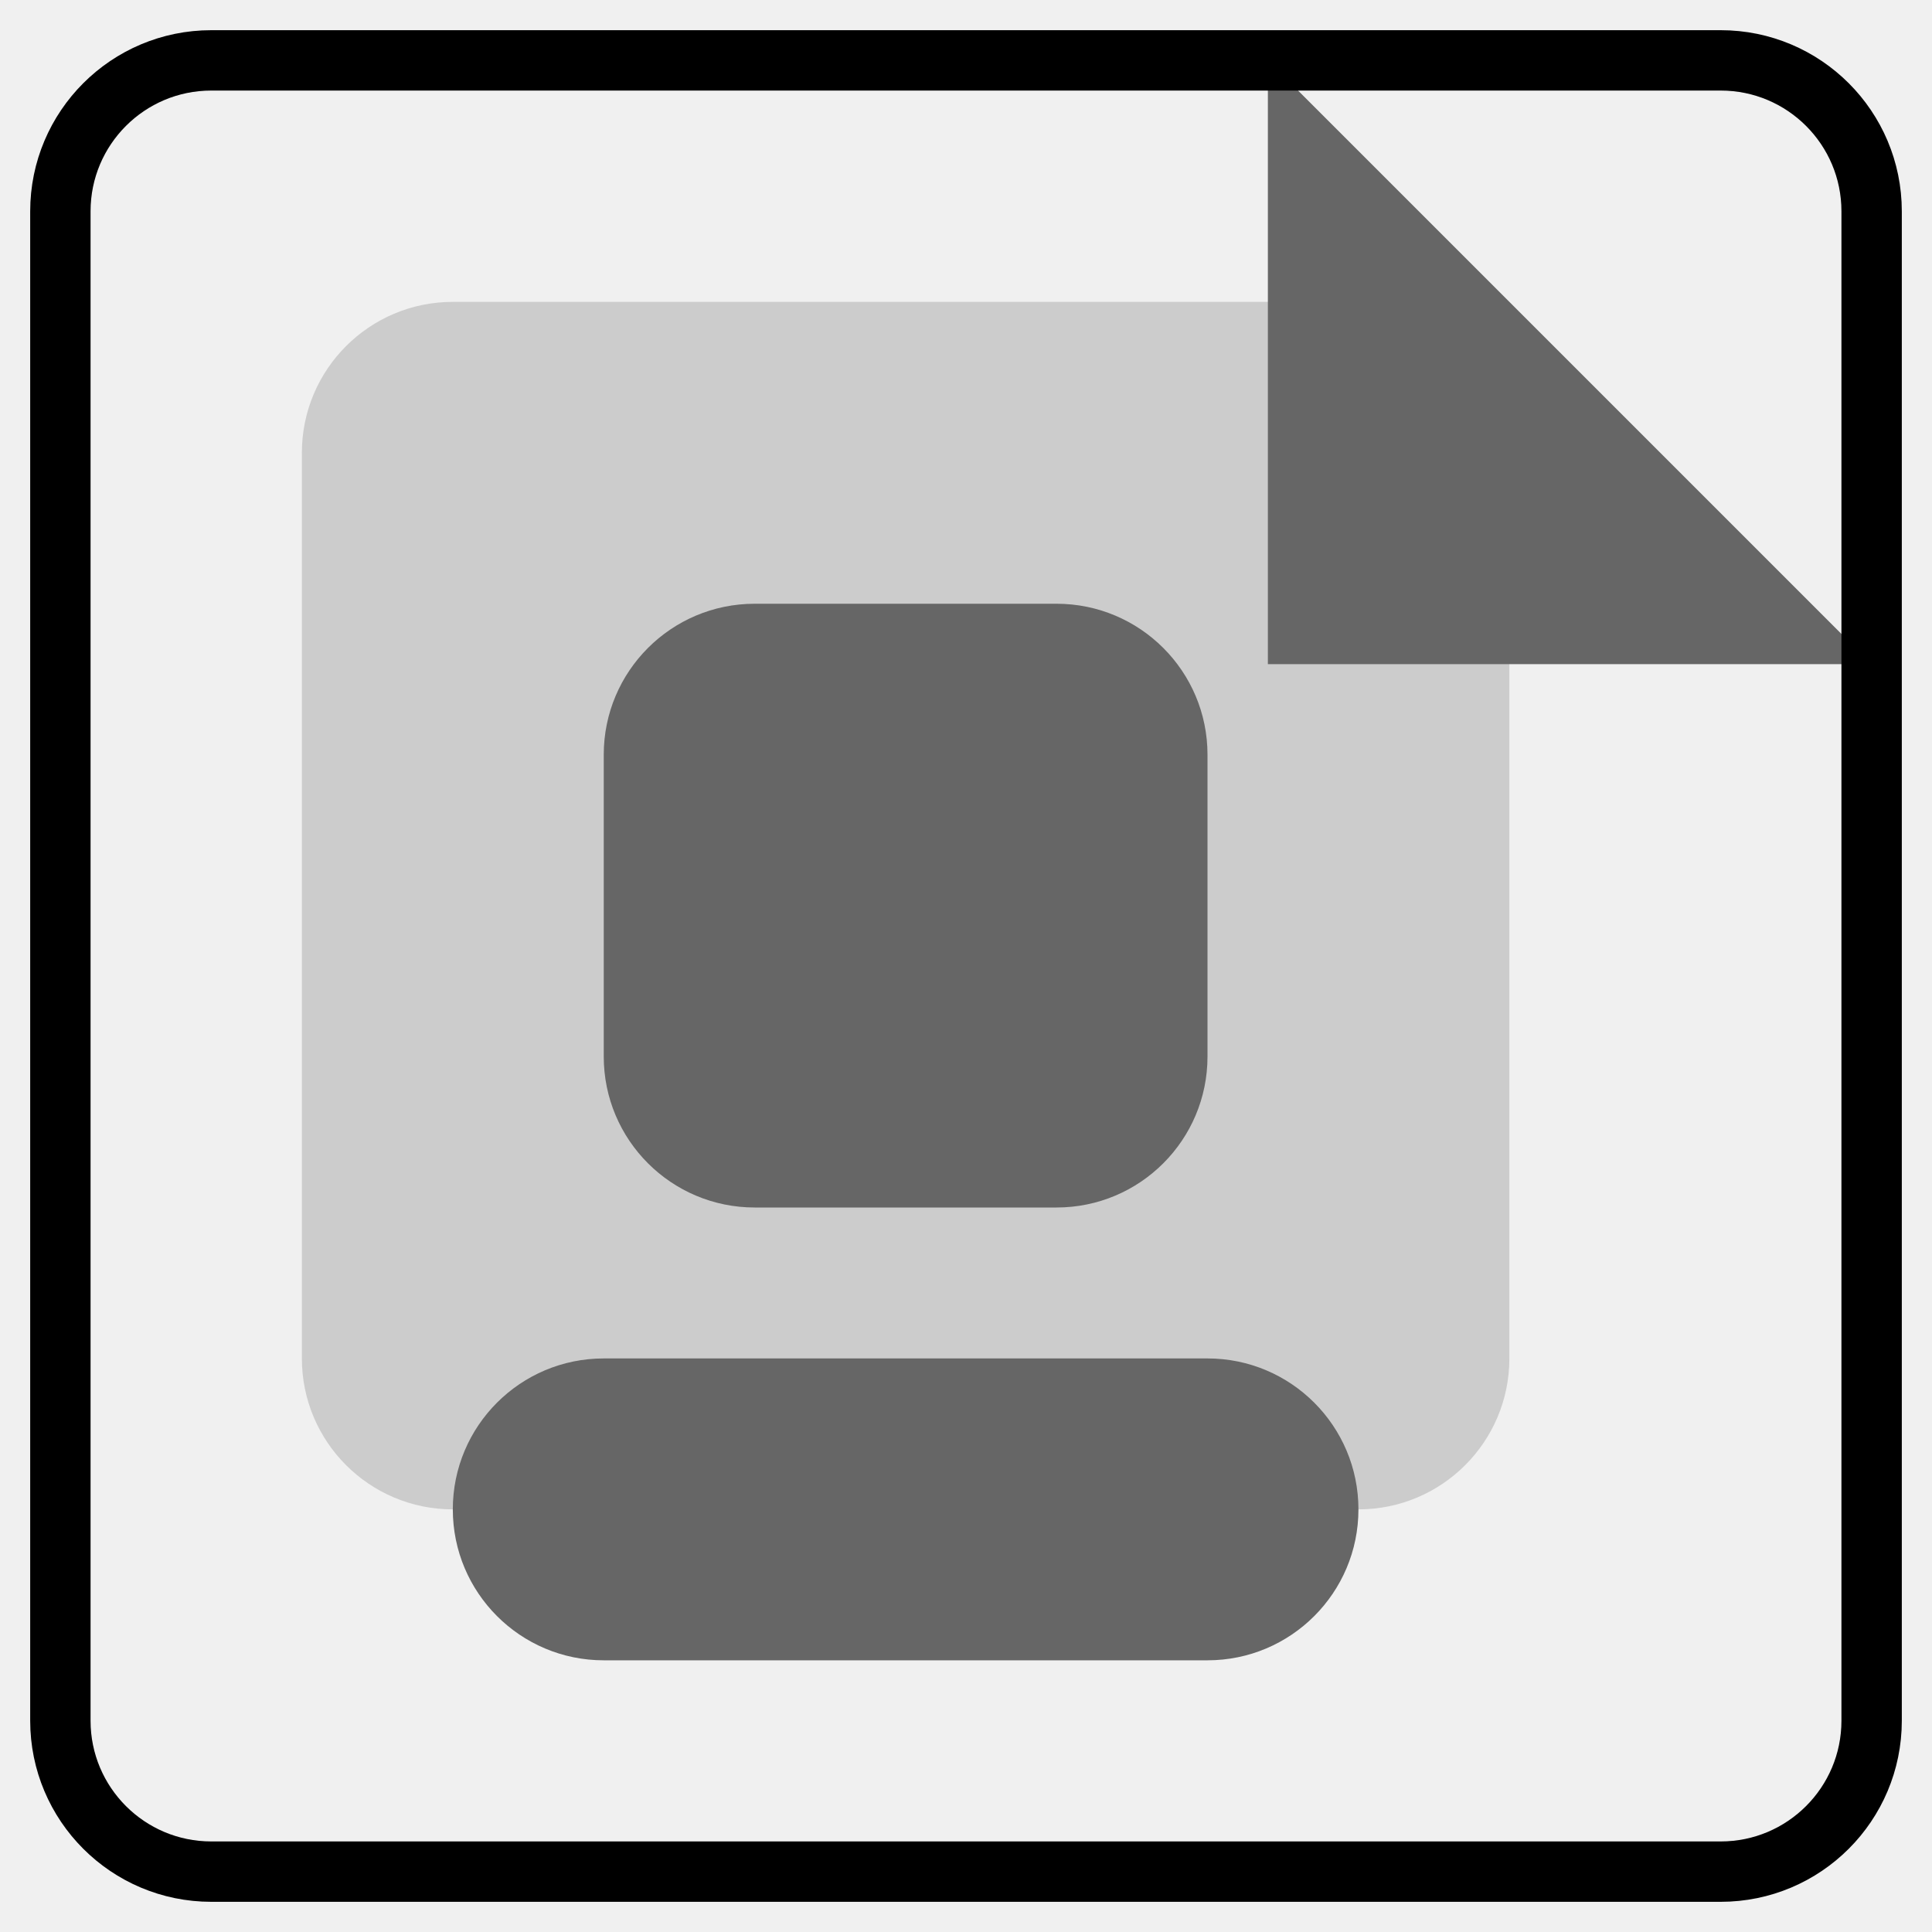
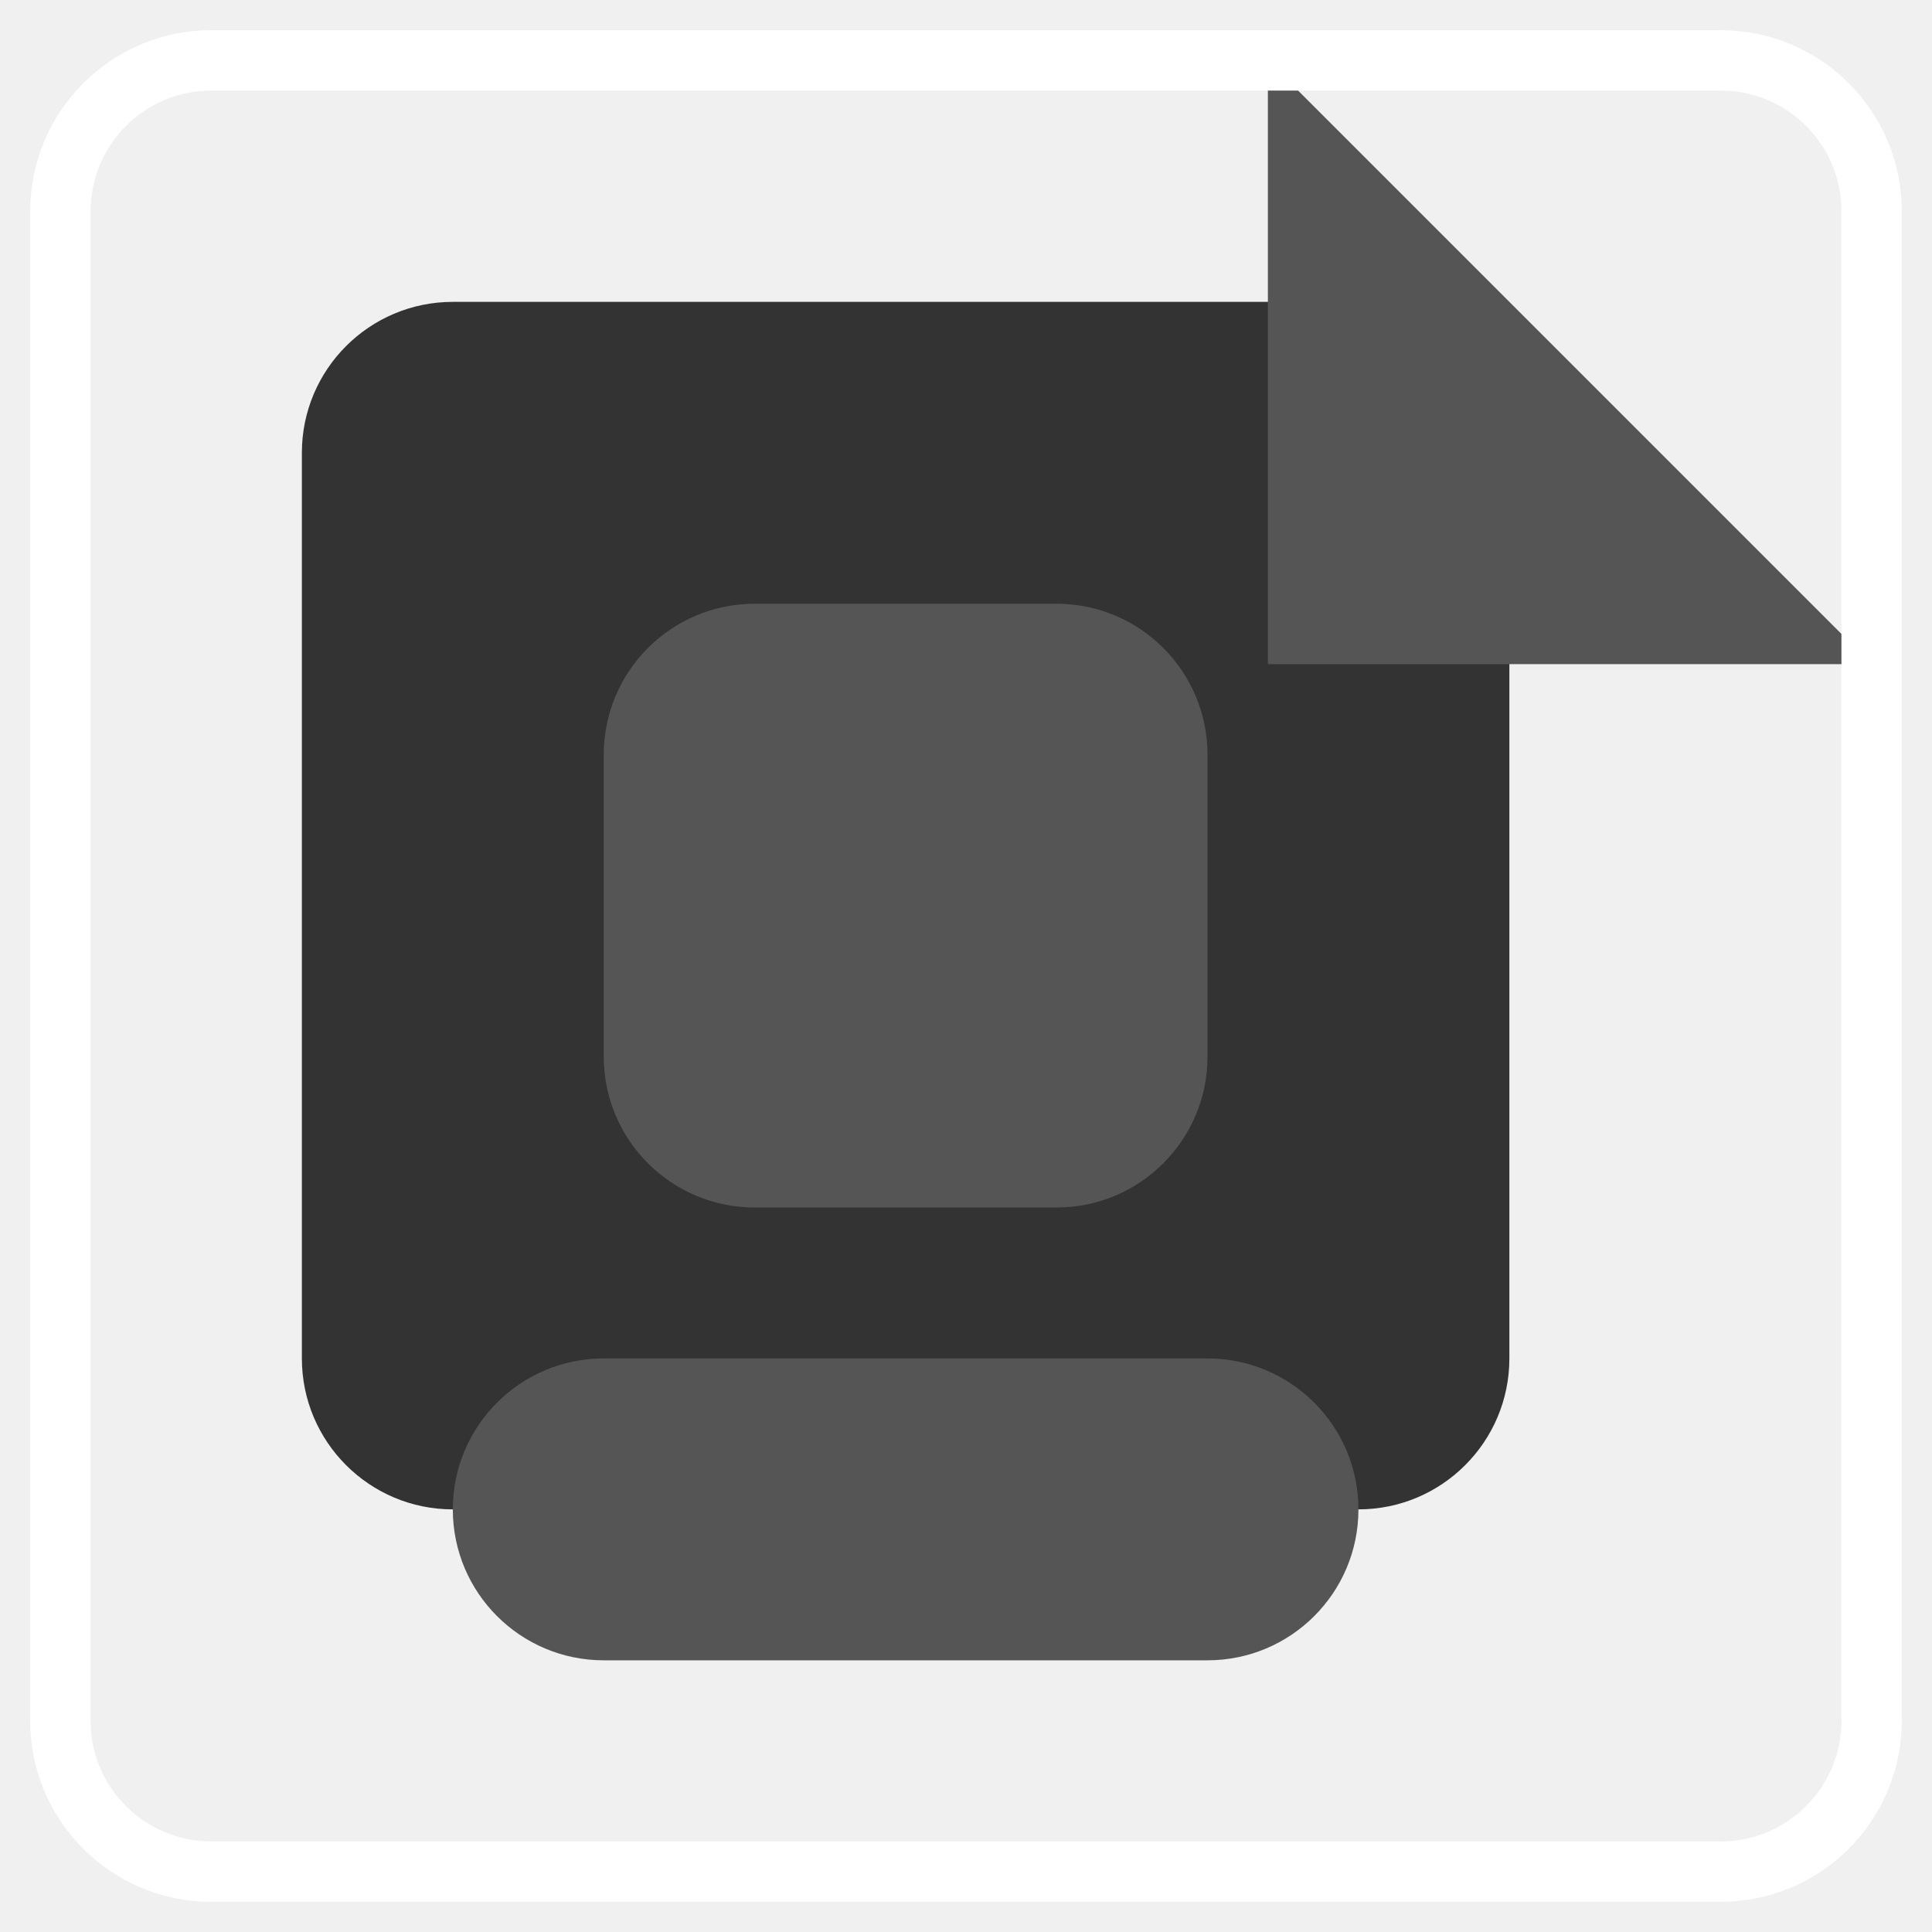
<svg xmlns="http://www.w3.org/2000/svg" width="64" height="64" fill="none">
-   <path fill="#CCC" d="M45 10H15a5 5 0 0 0-5 5v30a5 5 0 0 0 5 5h30a5 5 0 0 0 5-5V15a5 5 0 0 0-5-5" />
-   <path fill="#666" d="M35 20H25a5 5 0 0 0-5 5v10a5 5 0 0 0 5 5h10a5 5 0 0 0 5-5V25a5 5 0 0 0-5-5m7-18 20 20H42zm-2 43H20a5 5 0 0 0 0 10h20a5 5 0 0 0 0-10" />
-   <path stroke="#000" stroke-width="2" d="M57 2H7a5 5 0 0 0-5 5v50a5 5 0 0 0 5 5h50a5 5 0 0 0 5-5V7a5 5 0 0 0-5-5Z" />
+   <path d="M0 0h64v64H0z" />
+   <path fill="#333" fill-rule="evenodd" d="M45 10H15a5 5 0 0 0-5 5v30a5 5 0 0 0 5 5h30a5 5 0 0 0 5-5V15a5 5 0 0 0-5-5" />
+   <path fill="#555" fill-rule="evenodd" d="M35 20H25a5 5 0 0 0-5 5v10a5 5 0 0 0 5 5h10a5 5 0 0 0 5-5V25a5 5 0 0 0-5-5" />
+   <path fill="#555" d="m42 2 20 20H42z" />
+   <path fill="#555" fill-rule="evenodd" d="M40 45H20a5 5 0 0 0 0 10h20a5 5 0 0 0 0-10" />
+   <path stroke="#FFF" stroke-width="2" d="M57 2a5 5 0 0 1 5 5v50a5 5 0 0 1-5 5H7a5 5 0 0 1-5-5V7a5 5 0 0 1 5-5z" />
</svg>
